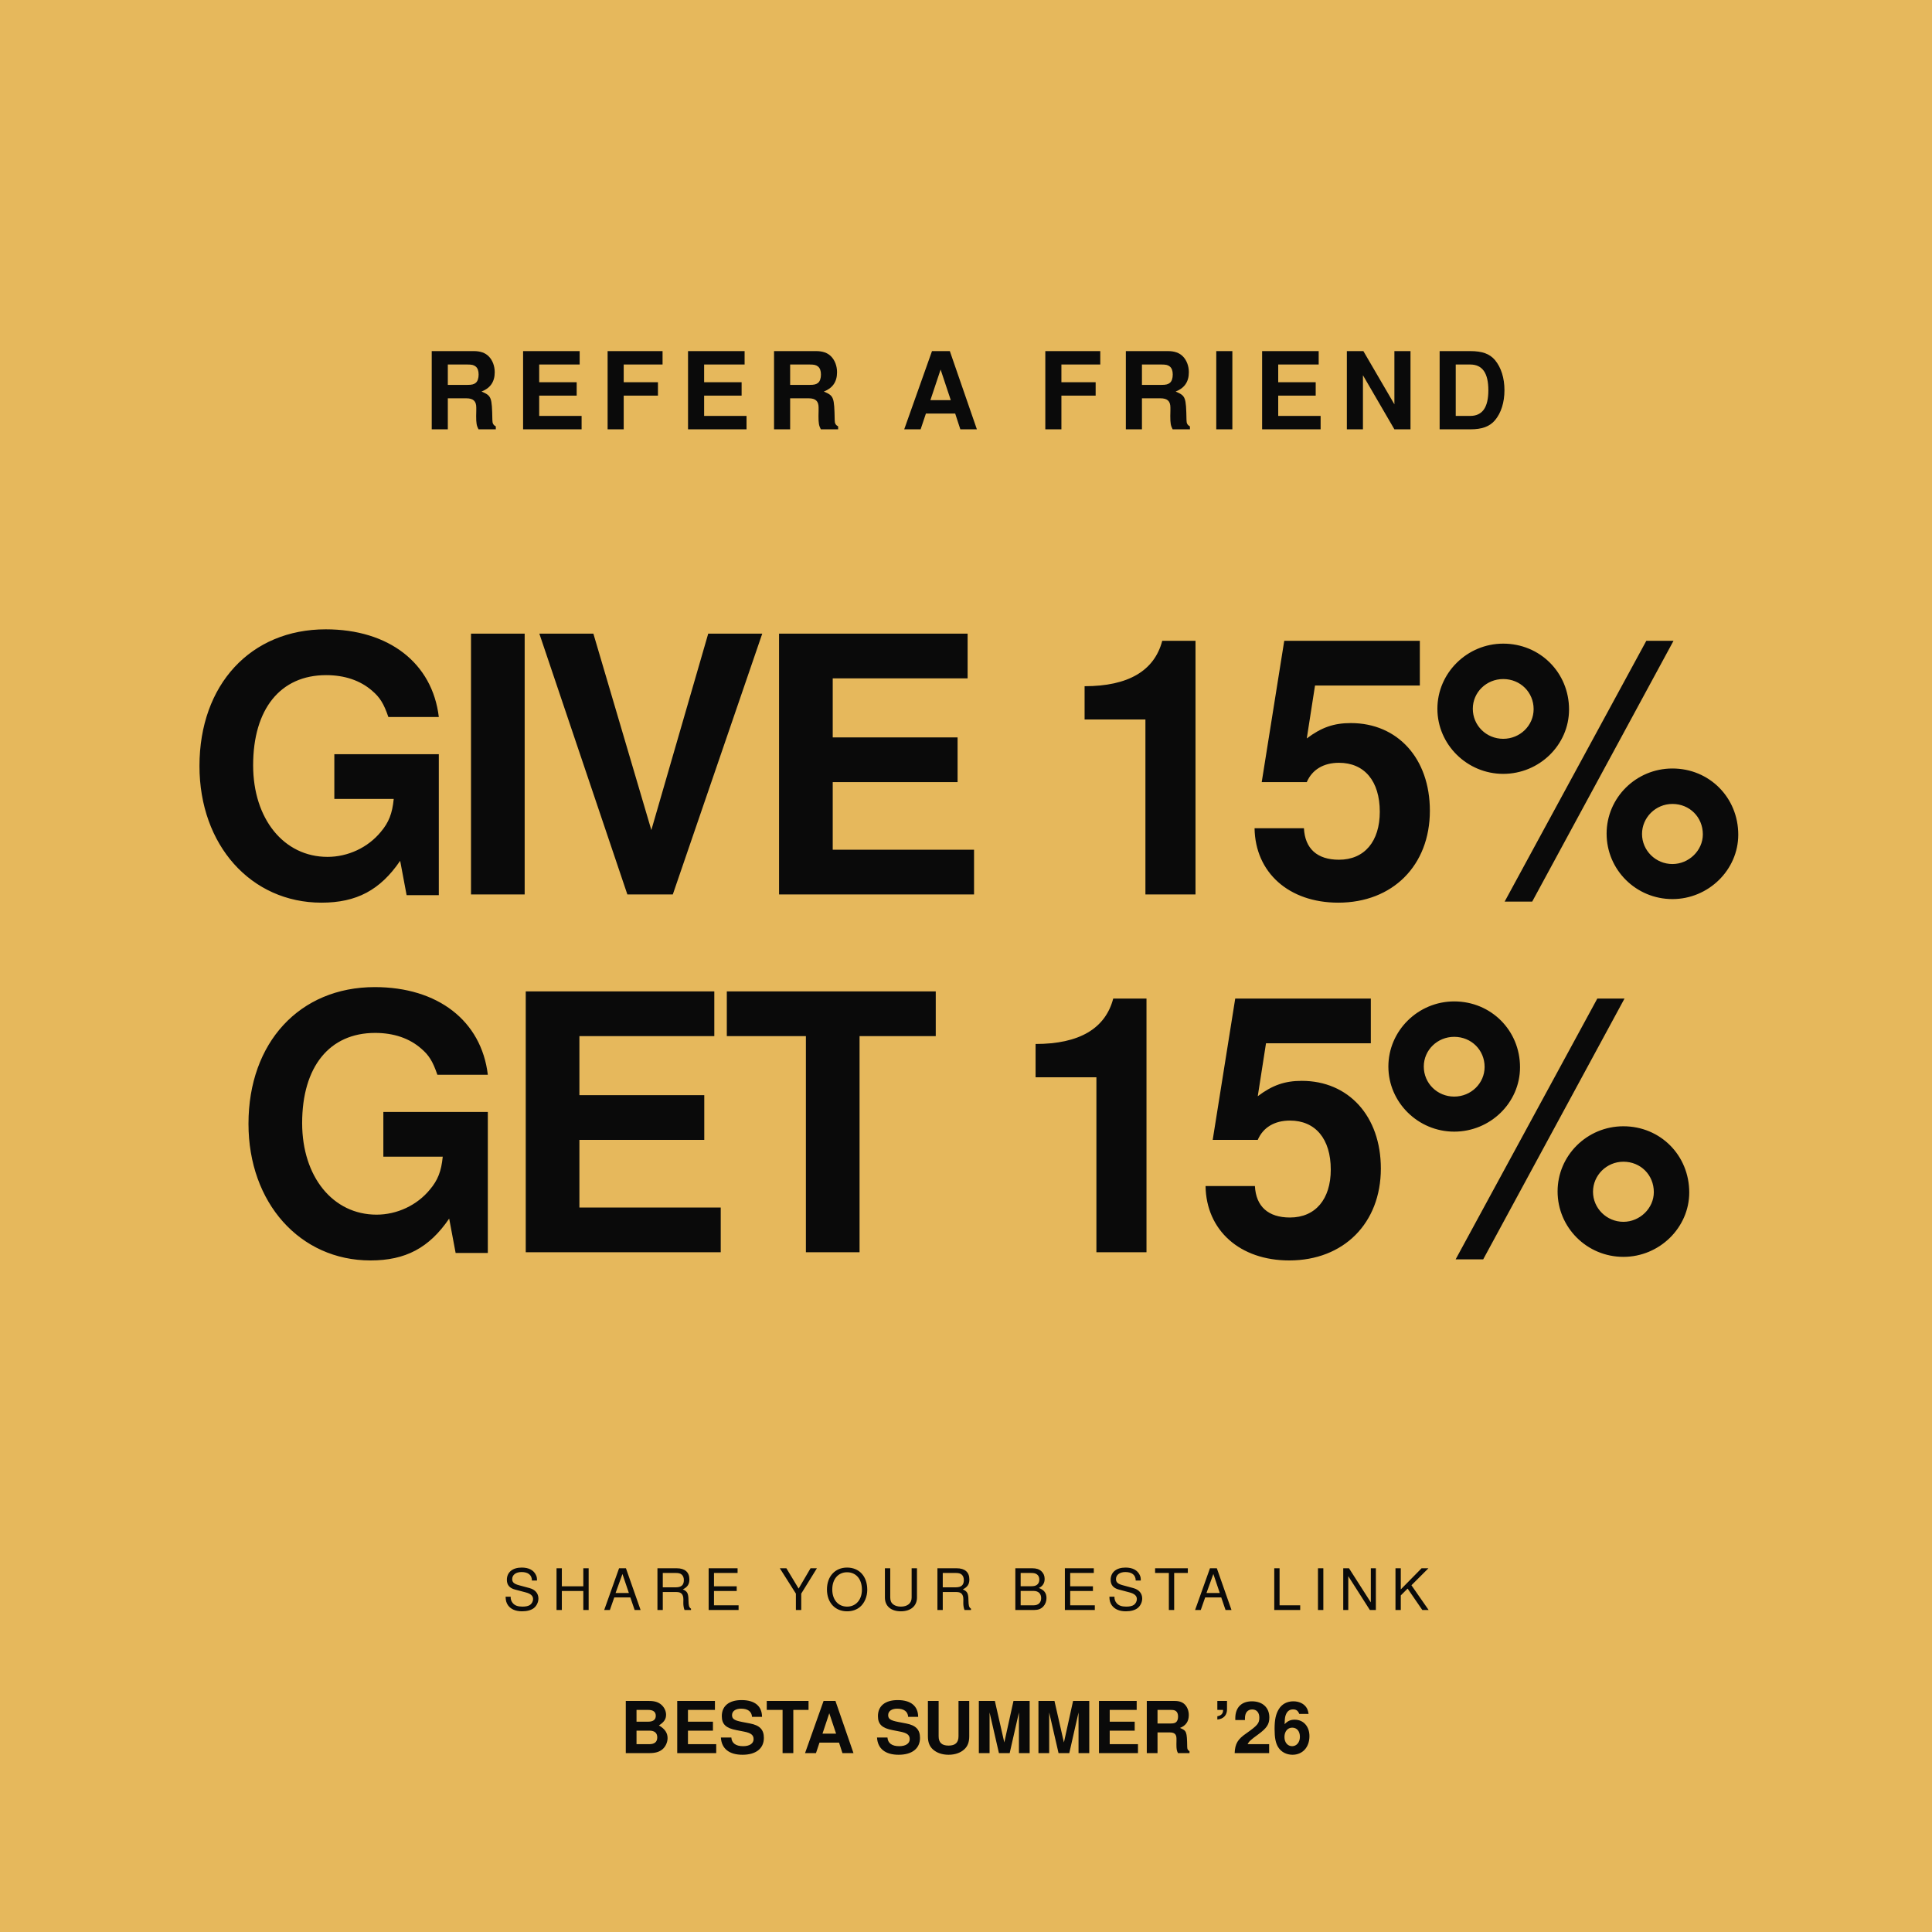
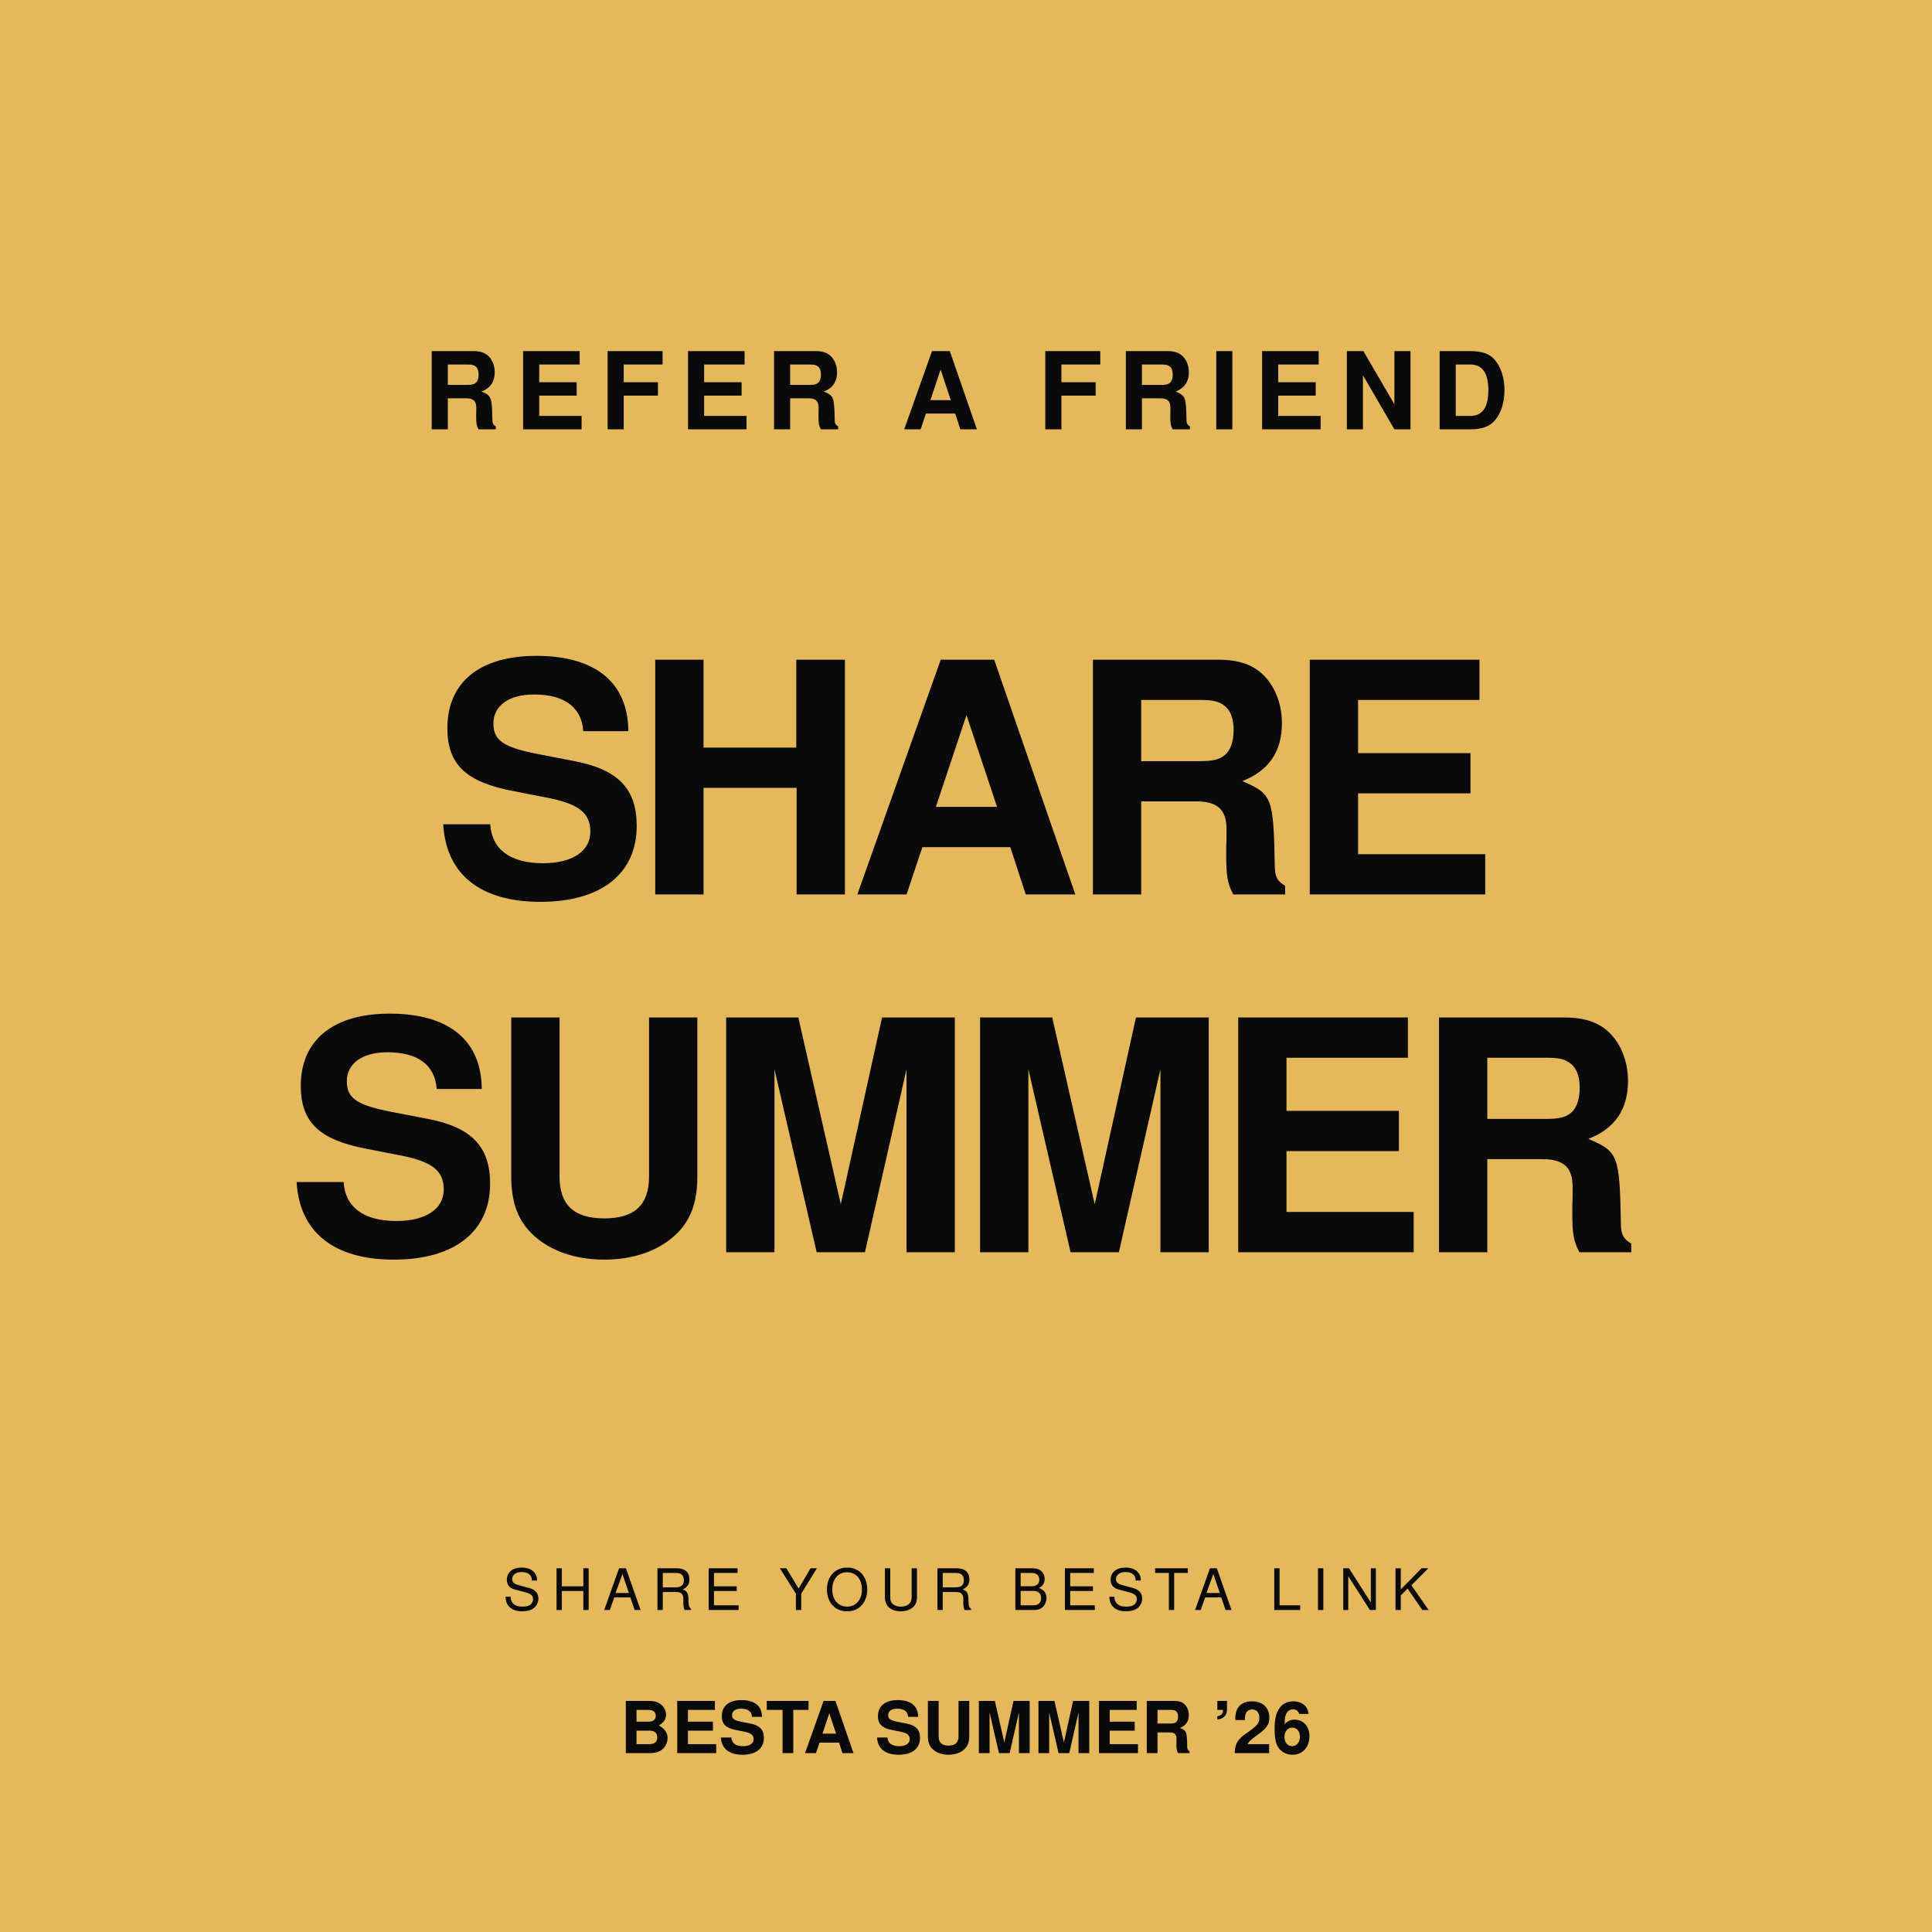
<svg xmlns="http://www.w3.org/2000/svg" viewBox="0 0 1080 1080" width="1080" height="1080">
  <rect width="1080" height="1080" fill="#e6b85c" />
  <g fill="#0a0a0a">
    <text x="540" y="240" text-anchor="middle" font-family="Outfit, Helvetica, Arial, sans-serif" font-weight="800" font-size="60" letter-spacing="8">REFER A FRIEND</text>
-     <text x="540" y="500" text-anchor="middle" font-family="Outfit, Helvetica, Arial, sans-serif" font-weight="900" font-size="200" letter-spacing="-8">GIVE 15%</text>
-     <text x="540" y="700" text-anchor="middle" font-family="Outfit, Helvetica, Arial, sans-serif" font-weight="900" font-size="200" letter-spacing="-8">GET 15%</text>
+     <text x="540" y="500" text-anchor="middle" font-family="Outfit, Helvetica, Arial, sans-serif" font-weight="900" font-size="180" letter-spacing="-8">SHARE</text>
+     <text x="540" y="700" text-anchor="middle" font-family="Outfit, Helvetica, Arial, sans-serif" font-weight="900" font-size="180" letter-spacing="-8">SUMMER</text>
    <text x="540" y="900" text-anchor="middle" font-family="DM Sans, Helvetica, Arial, sans-serif" font-size="32" letter-spacing="6">SHARE YOUR BESTA LINK</text>
    <text x="540" y="980" text-anchor="middle" font-family="Outfit, Helvetica, Arial, sans-serif" font-weight="800" font-size="40">BESTA SUMMER ’26</text>
  </g>
</svg>
